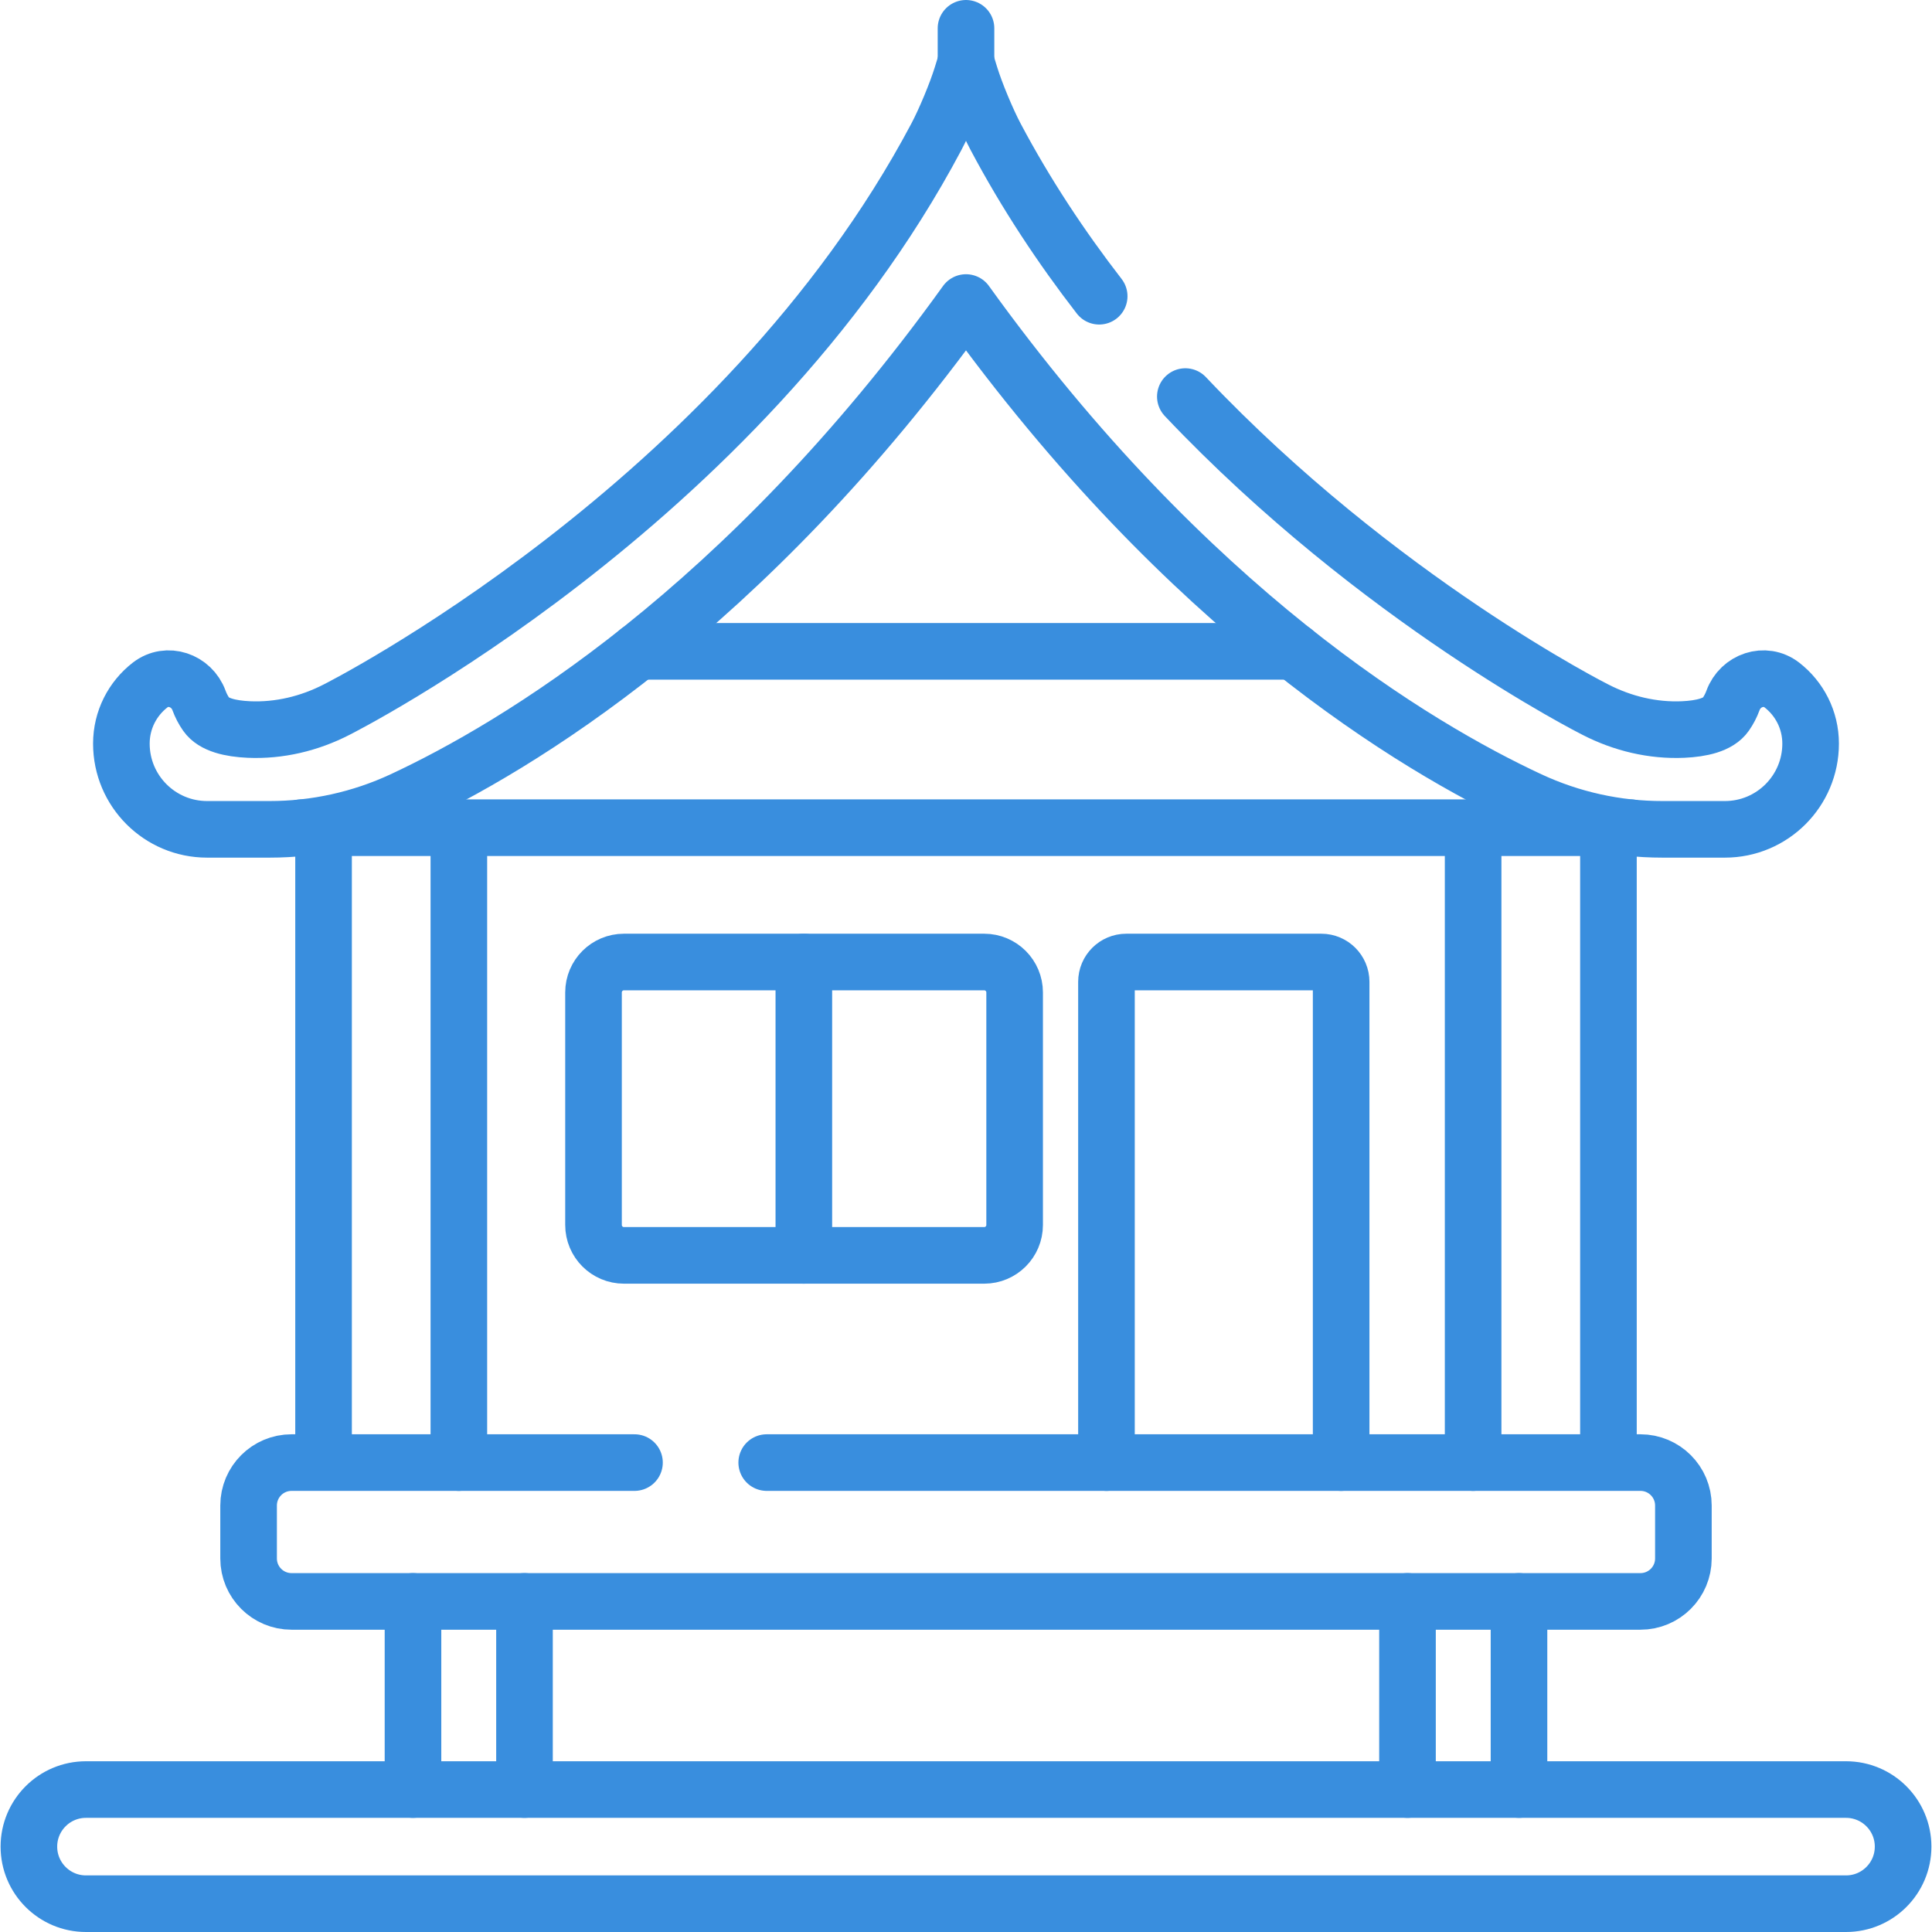
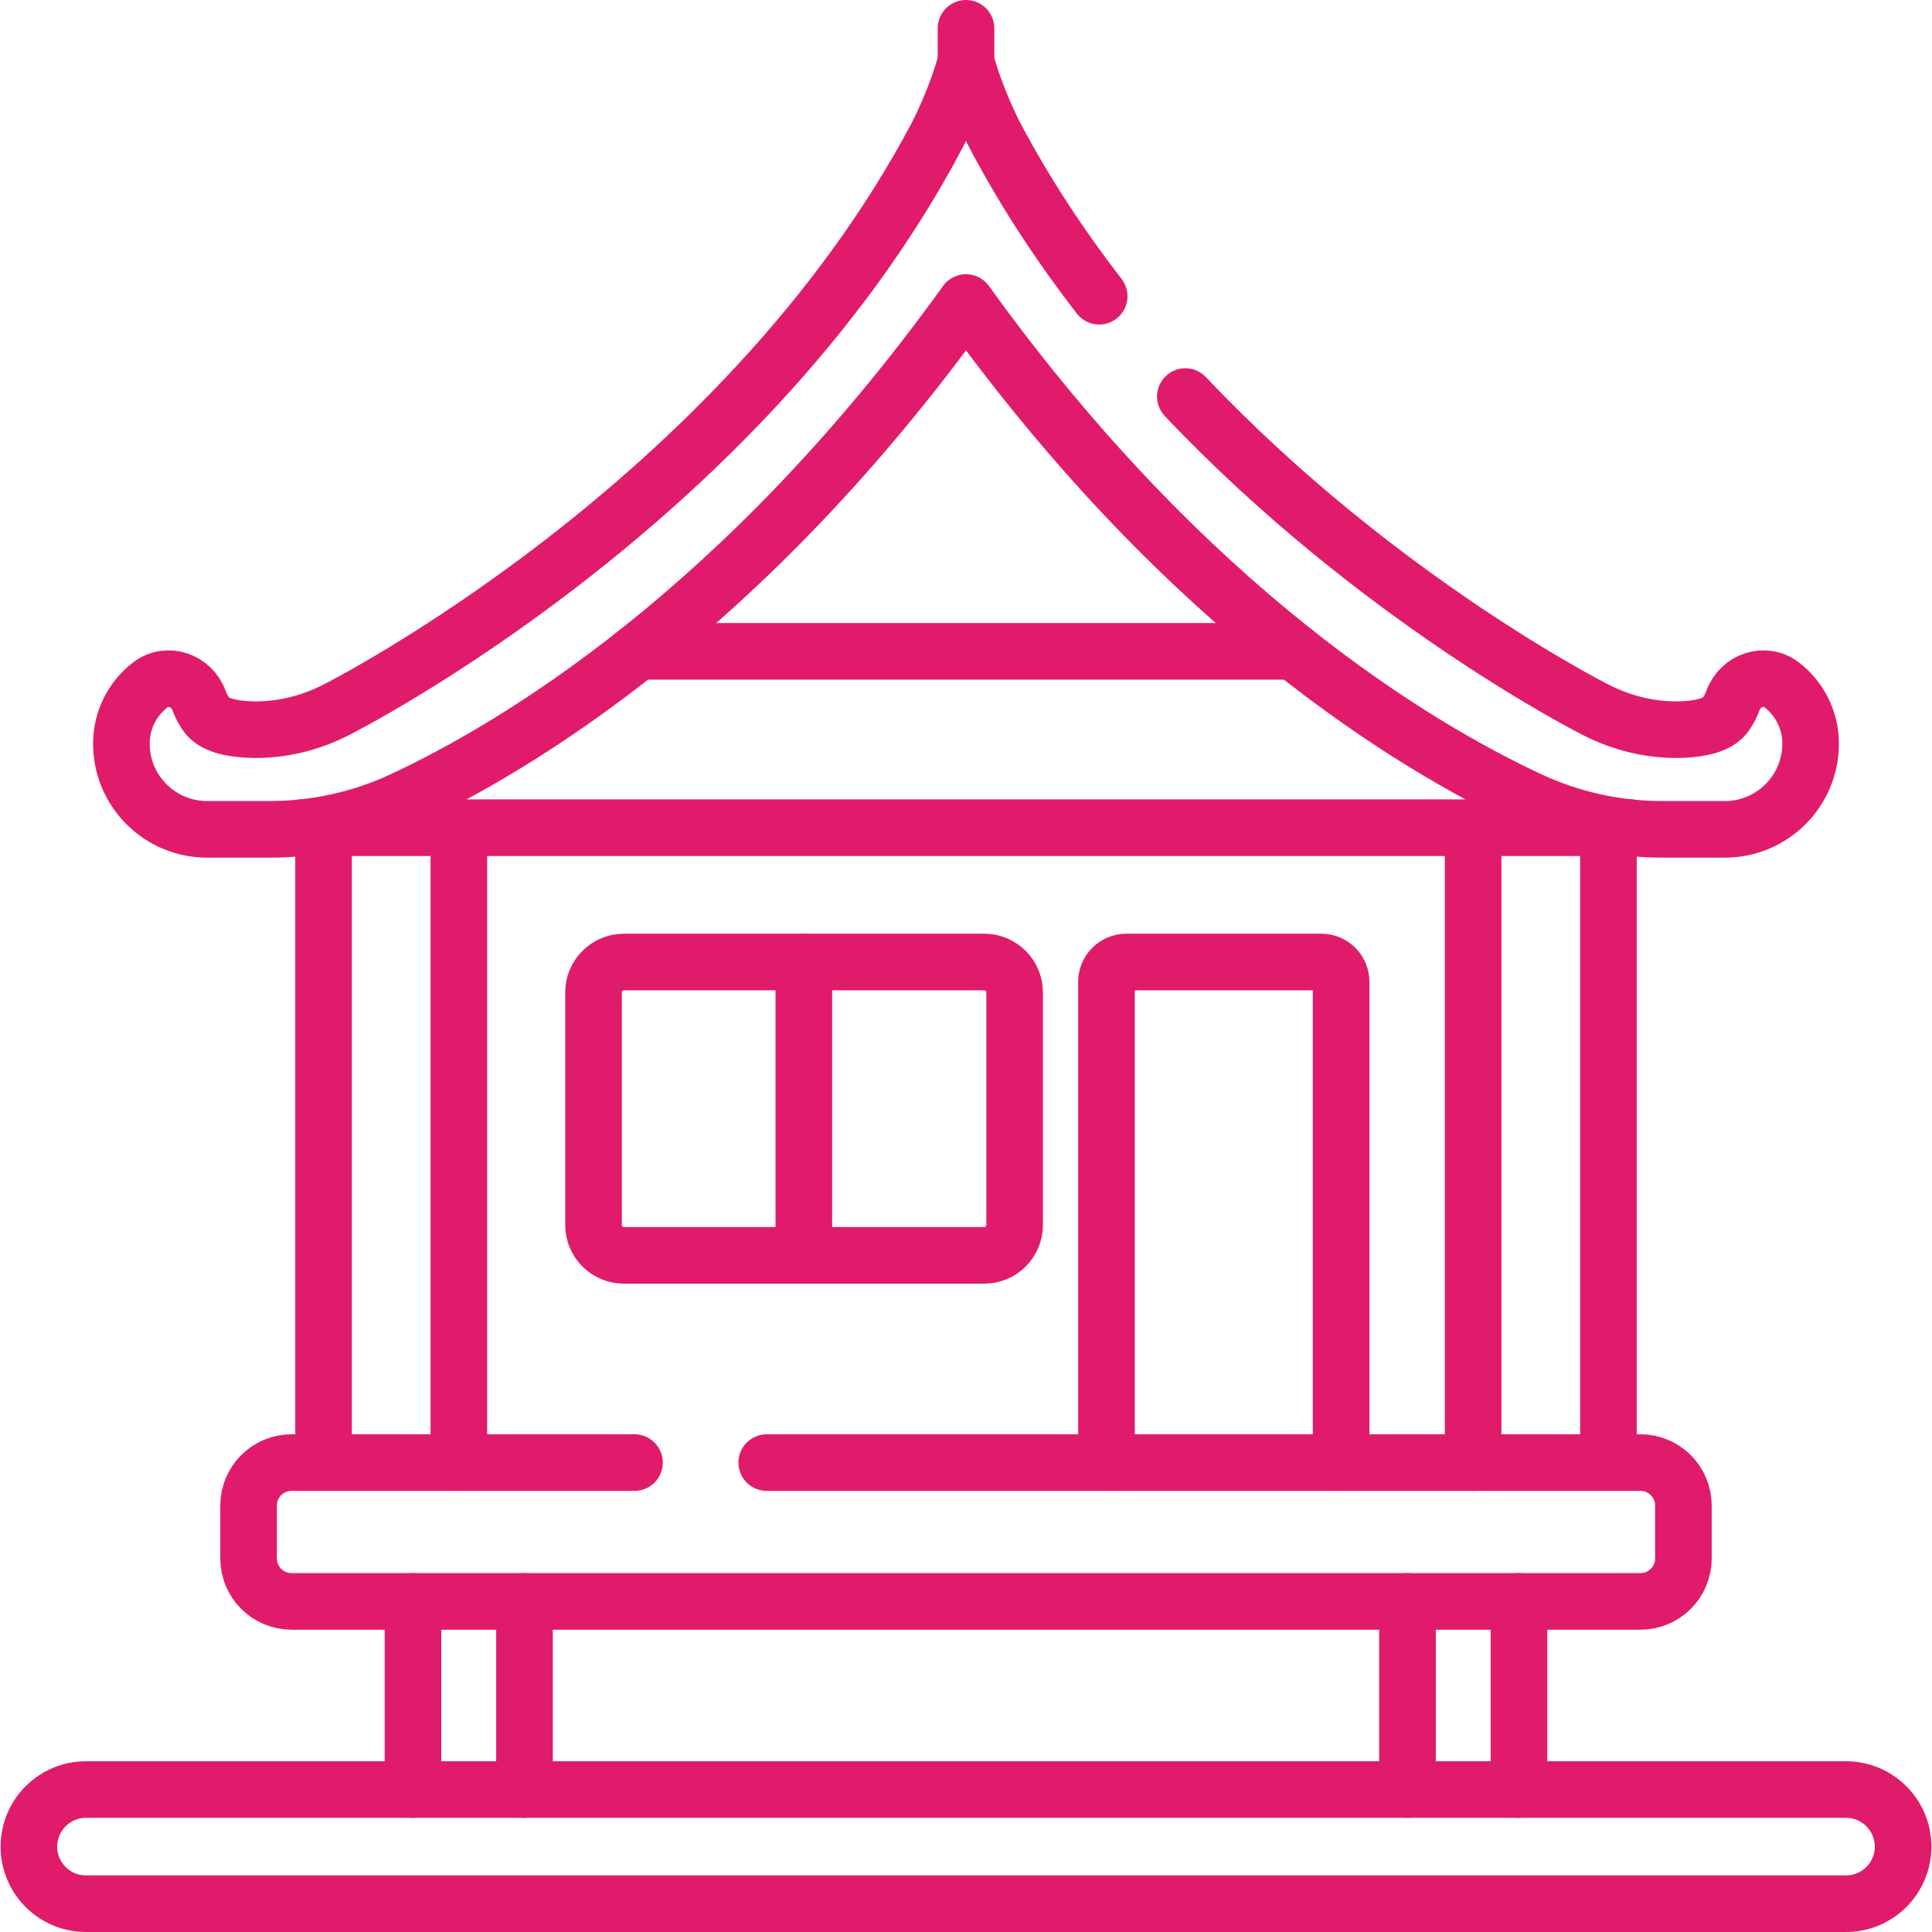
<svg xmlns="http://www.w3.org/2000/svg" version="1.1" width="512" height="512" x="0" y="0" viewBox="0 0 682.667 682.667" style="enable-background:new 0 0 512 512" xml:space="preserve" class="">
  <g>
    <defs fill="#000000">
      <clipPath id="a" clipPathUnits="userSpaceOnUse" fill="#000000">
-         <path d="M0 512h512V0H0Z" fill="#398ede" opacity="1" data-original="#000000" />
+         <path d="M0 512h512V0H0Z" fill="#e11b6b" opacity="1" data-original="#000000" />
      </clipPath>
    </defs>
-     <path d="M0 0v167.39" style="stroke-width:15;stroke-linecap:round;stroke-linejoin:round;stroke-miterlimit:10;stroke-dasharray:none;stroke-opacity:1" transform="matrix(1.33333 0 0 -1.33333 114.327 515.65)" fill="none" stroke="#398ede" stroke-width="15" stroke-linecap="round" stroke-linejoin="round" stroke-miterlimit="10" stroke-dasharray="none" stroke-opacity="" data-original="#000000" opacity="1" />
-     <path d="M0 0v-167.39" style="stroke-width:15;stroke-linecap:round;stroke-linejoin:round;stroke-miterlimit:10;stroke-dasharray:none;stroke-opacity:1" transform="matrix(1.33333 0 0 -1.33333 568.337 292.463)" fill="none" stroke="#398ede" stroke-width="15" stroke-linecap="round" stroke-linejoin="round" stroke-miterlimit="10" stroke-dasharray="none" stroke-opacity="" data-original="#000000" opacity="1" />
-     <path d="M0 0v77.744" style="stroke-width:15;stroke-linecap:round;stroke-linejoin:round;stroke-miterlimit:10;stroke-dasharray:none;stroke-opacity:1" transform="matrix(1.33333 0 0 -1.33333 284.034 443.583)" fill="none" stroke="#398ede" stroke-width="15" stroke-linecap="round" stroke-linejoin="round" stroke-miterlimit="10" stroke-dasharray="none" stroke-opacity="" data-original="#000000" opacity="1" />
+     <path d="M0 0v167.39" style="stroke-width:15;stroke-linecap:round;stroke-linejoin:round;stroke-miterlimit:10;stroke-dasharray:none;stroke-opacity:1" transform="matrix(1.33333 0 0 -1.33333 114.327 515.65)" fill="none" stroke="#e11b6b" stroke-width="15" stroke-linecap="round" stroke-linejoin="round" stroke-miterlimit="10" stroke-dasharray="none" stroke-opacity="" data-original="#000000" opacity="1" />
+     <path d="M0 0v-167.39" style="stroke-width:15;stroke-linecap:round;stroke-linejoin:round;stroke-miterlimit:10;stroke-dasharray:none;stroke-opacity:1" transform="matrix(1.33333 0 0 -1.33333 568.337 292.463)" fill="none" stroke="#e11b6b" stroke-width="15" stroke-linecap="round" stroke-linejoin="round" stroke-miterlimit="10" stroke-dasharray="none" stroke-opacity="" data-original="#000000" opacity="1" />
+     <path d="M0 0v77.744" style="stroke-width:15;stroke-linecap:round;stroke-linejoin:round;stroke-miterlimit:10;stroke-dasharray:none;stroke-opacity:1" transform="matrix(1.33333 0 0 -1.33333 284.034 443.583)" fill="none" stroke="#e11b6b" stroke-width="15" stroke-linecap="round" stroke-linejoin="round" stroke-miterlimit="10" stroke-dasharray="none" stroke-opacity="" data-original="#000000" opacity="1" />
    <g clip-path="url(#a)" transform="matrix(1.33333 0 0 -1.33333 0 682.667)">
-       <path d="M0 0v8.948" style="stroke-width:15;stroke-linecap:round;stroke-linejoin:round;stroke-miterlimit:10;stroke-dasharray:none;stroke-opacity:1" transform="translate(256.001 495.552)" fill="none" stroke="#398ede" stroke-width="15" stroke-linecap="round" stroke-linejoin="round" stroke-miterlimit="10" stroke-dasharray="none" stroke-opacity="" data-original="#000000" opacity="1" />
-       <path d="M0 0c-10.057 12.995-19.399 27.08-27.43 42.222-2.294 4.324-5.362 11.683-6.799 16.361l-1.067 3.472v.006l-.001-.003-.001.003v-.006l-1.066-3.472c-1.437-4.678-4.506-12.037-6.8-16.361-51.982-98.01-158.909-151.771-158.909-151.771-7.195-3.705-15.217-5.639-23.301-5.276-4.803.215-9.341 1.233-11.261 4.001a16.125 16.125 0 0 0-1.914 3.679c-1.96 5.385-8.451 7.616-12.978 4.102-4.627-3.593-7.604-9.208-7.604-15.52v0c0-12.546 10.171-22.717 22.717-22.717v0h16.555a83.359 83.359 0 0 1 35.214 7.777c30.102 14.024 90.528 50.06 149.347 131.829v.003l.001-.001.001.001v-.003C23.523-83.443 83.949-119.479 114.051-133.503a83.363 83.363 0 0 1 35.215-7.777h16.554v0c12.547 0 22.718 10.171 22.718 22.717 0 6.312-2.978 11.927-7.604 15.52-4.528 3.514-11.018 1.283-12.979-4.102a16.16 16.16 0 0 0-1.913-3.679c-1.92-2.768-6.459-3.786-11.263-4.001-8.083-.363-16.105 1.571-23.3 5.276 0 0-57.485 28.903-108.648 82.959" style="stroke-width:15;stroke-linecap:round;stroke-linejoin:round;stroke-miterlimit:10;stroke-dasharray:none;stroke-opacity:1" transform="translate(291.297 433.498)" fill="none" stroke="#398ede" stroke-width="15" stroke-linecap="round" stroke-linejoin="round" stroke-miterlimit="10" stroke-dasharray="none" stroke-opacity="" data-original="#000000" opacity="1" />
-       <path d="M0 0h352.149" style="stroke-width:15;stroke-linecap:round;stroke-linejoin:round;stroke-miterlimit:10;stroke-dasharray:none;stroke-opacity:1" transform="translate(79.925 292.653)" fill="none" stroke="#398ede" stroke-width="15" stroke-linecap="round" stroke-linejoin="round" stroke-miterlimit="10" stroke-dasharray="none" stroke-opacity="" data-original="#000000" opacity="1" />
-       <path d="M0 0h-173.694" style="stroke-width:15;stroke-linecap:round;stroke-linejoin:round;stroke-miterlimit:10;stroke-dasharray:none;stroke-opacity:1" transform="translate(342.847 339.39)" fill="none" stroke="#398ede" stroke-width="15" stroke-linecap="round" stroke-linejoin="round" stroke-miterlimit="10" stroke-dasharray="none" stroke-opacity="" data-original="#000000" opacity="1" />
-       <path d="M0 0h-95.476a8.063 8.063 0 0 0-8.063 8.064v61.617a8.063 8.063 0 0 0 8.063 8.063H0a8.062 8.062 0 0 0 8.063-8.063V8.064A8.063 8.063 0 0 0 0 0Z" style="stroke-width:15;stroke-linecap:round;stroke-linejoin:round;stroke-miterlimit:10;stroke-dasharray:none;stroke-opacity:1" transform="translate(260.826 179.313)" fill="none" stroke="#398ede" stroke-width="15" stroke-linecap="round" stroke-linejoin="round" stroke-miterlimit="10" stroke-dasharray="none" stroke-opacity="" data-original="#000000" opacity="1" />
-       <path d="M0 0h-466.437c-8.353 0-15.124 6.771-15.124 15.125 0 8.353 6.771 15.125 15.124 15.125H0c8.353 0 15.125-6.772 15.125-15.125C15.125 6.771 8.353 0 0 0Z" style="stroke-width:15;stroke-linecap:round;stroke-linejoin:round;stroke-miterlimit:10;stroke-dasharray:none;stroke-opacity:1" transform="translate(489.218 7.5)" fill="none" stroke="#398ede" stroke-width="15" stroke-linecap="round" stroke-linejoin="round" stroke-miterlimit="10" stroke-dasharray="none" stroke-opacity="" data-original="#000000" opacity="1" />
-       <path d="M0 0h231.549c6.286 0 11.382-5.096 11.382-11.381v-14.028c0-6.286-5.096-11.381-11.382-11.381h-357.473c-6.285 0-11.381 5.095-11.381 11.381v14.028c0 6.285 5.096 11.381 11.381 11.381h90.885" style="stroke-width:15;stroke-linecap:round;stroke-linejoin:round;stroke-miterlimit:10;stroke-dasharray:none;stroke-opacity:1" transform="translate(203.186 124.4)" fill="none" stroke="#398ede" stroke-width="15" stroke-linecap="round" stroke-linejoin="round" stroke-miterlimit="10" stroke-dasharray="none" stroke-opacity="" data-original="#000000" opacity="1" />
-       <path d="M0 0v127.398a5.258 5.258 0 0 1-5.259 5.259h-51.675a5.259 5.259 0 0 1-5.259-5.259V0" style="stroke-width:15;stroke-linecap:round;stroke-linejoin:round;stroke-miterlimit:10;stroke-dasharray:none;stroke-opacity:1" transform="translate(355.418 124.4)" fill="none" stroke="#398ede" stroke-width="15" stroke-linecap="round" stroke-linejoin="round" stroke-miterlimit="10" stroke-dasharray="none" stroke-opacity="" data-original="#000000" opacity="1" />
-       <path d="M0 0v168.253" style="stroke-width:15;stroke-linecap:round;stroke-linejoin:round;stroke-miterlimit:10;stroke-dasharray:none;stroke-opacity:1" transform="translate(390.394 124.4)" fill="none" stroke="#398ede" stroke-width="15" stroke-linecap="round" stroke-linejoin="round" stroke-miterlimit="10" stroke-dasharray="none" stroke-opacity="" data-original="#000000" opacity="1" />
-       <path d="M0 0v-168.253" style="stroke-width:15;stroke-linecap:round;stroke-linejoin:round;stroke-miterlimit:10;stroke-dasharray:none;stroke-opacity:1" transform="translate(121.603 292.653)" fill="none" stroke="#398ede" stroke-width="15" stroke-linecap="round" stroke-linejoin="round" stroke-miterlimit="10" stroke-dasharray="none" stroke-opacity="" data-original="#000000" opacity="1" />
-       <path d="M0 0v49.86" style="stroke-width:15;stroke-linecap:round;stroke-linejoin:round;stroke-miterlimit:10;stroke-dasharray:none;stroke-opacity:1" transform="translate(138.996 37.75)" fill="none" stroke="#398ede" stroke-width="15" stroke-linecap="round" stroke-linejoin="round" stroke-miterlimit="10" stroke-dasharray="none" stroke-opacity="" data-original="#000000" opacity="1" />
-       <path d="M0 0v-49.86" style="stroke-width:15;stroke-linecap:round;stroke-linejoin:round;stroke-miterlimit:10;stroke-dasharray:none;stroke-opacity:1" transform="translate(109.447 87.61)" fill="none" stroke="#398ede" stroke-width="15" stroke-linecap="round" stroke-linejoin="round" stroke-miterlimit="10" stroke-dasharray="none" stroke-opacity="" data-original="#000000" opacity="1" />
-       <path d="M0 0v49.86" style="stroke-width:15;stroke-linecap:round;stroke-linejoin:round;stroke-miterlimit:10;stroke-dasharray:none;stroke-opacity:1" transform="translate(402.55 37.75)" fill="none" stroke="#398ede" stroke-width="15" stroke-linecap="round" stroke-linejoin="round" stroke-miterlimit="10" stroke-dasharray="none" stroke-opacity="" data-original="#000000" opacity="1" />
-       <path d="M0 0v-49.86" style="stroke-width:15;stroke-linecap:round;stroke-linejoin:round;stroke-miterlimit:10;stroke-dasharray:none;stroke-opacity:1" transform="translate(373.002 87.61)" fill="none" stroke="#398ede" stroke-width="15" stroke-linecap="round" stroke-linejoin="round" stroke-miterlimit="10" stroke-dasharray="none" stroke-opacity="" data-original="#000000" opacity="1" />
+       <path d="M0 0v8.948" style="stroke-width:15;stroke-linecap:round;stroke-linejoin:round;stroke-miterlimit:10;stroke-dasharray:none;stroke-opacity:1" transform="translate(256.001 495.552)" fill="none" stroke="#e11b6b" stroke-width="15" stroke-linecap="round" stroke-linejoin="round" stroke-miterlimit="10" stroke-dasharray="none" stroke-opacity="" data-original="#000000" opacity="1" />
+       <path d="M0 0c-10.057 12.995-19.399 27.08-27.43 42.222-2.294 4.324-5.362 11.683-6.799 16.361l-1.067 3.472v.006l-.001-.003-.001.003v-.006l-1.066-3.472c-1.437-4.678-4.506-12.037-6.8-16.361-51.982-98.01-158.909-151.771-158.909-151.771-7.195-3.705-15.217-5.639-23.301-5.276-4.803.215-9.341 1.233-11.261 4.001a16.125 16.125 0 0 0-1.914 3.679c-1.96 5.385-8.451 7.616-12.978 4.102-4.627-3.593-7.604-9.208-7.604-15.52v0c0-12.546 10.171-22.717 22.717-22.717v0h16.555a83.359 83.359 0 0 1 35.214 7.777c30.102 14.024 90.528 50.06 149.347 131.829v.003l.001-.001.001.001v-.003C23.523-83.443 83.949-119.479 114.051-133.503a83.363 83.363 0 0 1 35.215-7.777h16.554v0c12.547 0 22.718 10.171 22.718 22.717 0 6.312-2.978 11.927-7.604 15.52-4.528 3.514-11.018 1.283-12.979-4.102a16.16 16.16 0 0 0-1.913-3.679c-1.92-2.768-6.459-3.786-11.263-4.001-8.083-.363-16.105 1.571-23.3 5.276 0 0-57.485 28.903-108.648 82.959" style="stroke-width:15;stroke-linecap:round;stroke-linejoin:round;stroke-miterlimit:10;stroke-dasharray:none;stroke-opacity:1" transform="translate(291.297 433.498)" fill="none" stroke="#e11b6b" stroke-width="15" stroke-linecap="round" stroke-linejoin="round" stroke-miterlimit="10" stroke-dasharray="none" stroke-opacity="" data-original="#000000" opacity="1" />
+       <path d="M0 0h352.149" style="stroke-width:15;stroke-linecap:round;stroke-linejoin:round;stroke-miterlimit:10;stroke-dasharray:none;stroke-opacity:1" transform="translate(79.925 292.653)" fill="none" stroke="#e11b6b" stroke-width="15" stroke-linecap="round" stroke-linejoin="round" stroke-miterlimit="10" stroke-dasharray="none" stroke-opacity="" data-original="#000000" opacity="1" />
+       <path d="M0 0h-173.694" style="stroke-width:15;stroke-linecap:round;stroke-linejoin:round;stroke-miterlimit:10;stroke-dasharray:none;stroke-opacity:1" transform="translate(342.847 339.39)" fill="none" stroke="#e11b6b" stroke-width="15" stroke-linecap="round" stroke-linejoin="round" stroke-miterlimit="10" stroke-dasharray="none" stroke-opacity="" data-original="#000000" opacity="1" />
+       <path d="M0 0h-95.476a8.063 8.063 0 0 0-8.063 8.064v61.617a8.063 8.063 0 0 0 8.063 8.063H0a8.062 8.062 0 0 0 8.063-8.063V8.064A8.063 8.063 0 0 0 0 0Z" style="stroke-width:15;stroke-linecap:round;stroke-linejoin:round;stroke-miterlimit:10;stroke-dasharray:none;stroke-opacity:1" transform="translate(260.826 179.313)" fill="none" stroke="#e11b6b" stroke-width="15" stroke-linecap="round" stroke-linejoin="round" stroke-miterlimit="10" stroke-dasharray="none" stroke-opacity="" data-original="#000000" opacity="1" />
+       <path d="M0 0h-466.437c-8.353 0-15.124 6.771-15.124 15.125 0 8.353 6.771 15.125 15.124 15.125H0c8.353 0 15.125-6.772 15.125-15.125C15.125 6.771 8.353 0 0 0Z" style="stroke-width:15;stroke-linecap:round;stroke-linejoin:round;stroke-miterlimit:10;stroke-dasharray:none;stroke-opacity:1" transform="translate(489.218 7.5)" fill="none" stroke="#e11b6b" stroke-width="15" stroke-linecap="round" stroke-linejoin="round" stroke-miterlimit="10" stroke-dasharray="none" stroke-opacity="" data-original="#000000" opacity="1" />
+       <path d="M0 0h231.549c6.286 0 11.382-5.096 11.382-11.381v-14.028c0-6.286-5.096-11.381-11.382-11.381h-357.473c-6.285 0-11.381 5.095-11.381 11.381v14.028c0 6.285 5.096 11.381 11.381 11.381h90.885" style="stroke-width:15;stroke-linecap:round;stroke-linejoin:round;stroke-miterlimit:10;stroke-dasharray:none;stroke-opacity:1" transform="translate(203.186 124.4)" fill="none" stroke="#e11b6b" stroke-width="15" stroke-linecap="round" stroke-linejoin="round" stroke-miterlimit="10" stroke-dasharray="none" stroke-opacity="" data-original="#000000" opacity="1" />
+       <path d="M0 0v127.398a5.258 5.258 0 0 1-5.259 5.259h-51.675a5.259 5.259 0 0 1-5.259-5.259V0" style="stroke-width:15;stroke-linecap:round;stroke-linejoin:round;stroke-miterlimit:10;stroke-dasharray:none;stroke-opacity:1" transform="translate(355.418 124.4)" fill="none" stroke="#e11b6b" stroke-width="15" stroke-linecap="round" stroke-linejoin="round" stroke-miterlimit="10" stroke-dasharray="none" stroke-opacity="" data-original="#000000" opacity="1" />
+       <path d="M0 0v168.253" style="stroke-width:15;stroke-linecap:round;stroke-linejoin:round;stroke-miterlimit:10;stroke-dasharray:none;stroke-opacity:1" transform="translate(390.394 124.4)" fill="none" stroke="#e11b6b" stroke-width="15" stroke-linecap="round" stroke-linejoin="round" stroke-miterlimit="10" stroke-dasharray="none" stroke-opacity="" data-original="#000000" opacity="1" />
+       <path d="M0 0v-168.253" style="stroke-width:15;stroke-linecap:round;stroke-linejoin:round;stroke-miterlimit:10;stroke-dasharray:none;stroke-opacity:1" transform="translate(121.603 292.653)" fill="none" stroke="#e11b6b" stroke-width="15" stroke-linecap="round" stroke-linejoin="round" stroke-miterlimit="10" stroke-dasharray="none" stroke-opacity="" data-original="#000000" opacity="1" />
+       <path d="M0 0v49.86" style="stroke-width:15;stroke-linecap:round;stroke-linejoin:round;stroke-miterlimit:10;stroke-dasharray:none;stroke-opacity:1" transform="translate(138.996 37.75)" fill="none" stroke="#e11b6b" stroke-width="15" stroke-linecap="round" stroke-linejoin="round" stroke-miterlimit="10" stroke-dasharray="none" stroke-opacity="" data-original="#000000" opacity="1" />
+       <path d="M0 0v-49.86" style="stroke-width:15;stroke-linecap:round;stroke-linejoin:round;stroke-miterlimit:10;stroke-dasharray:none;stroke-opacity:1" transform="translate(109.447 87.61)" fill="none" stroke="#e11b6b" stroke-width="15" stroke-linecap="round" stroke-linejoin="round" stroke-miterlimit="10" stroke-dasharray="none" stroke-opacity="" data-original="#000000" opacity="1" />
+       <path d="M0 0v49.86" style="stroke-width:15;stroke-linecap:round;stroke-linejoin:round;stroke-miterlimit:10;stroke-dasharray:none;stroke-opacity:1" transform="translate(402.55 37.75)" fill="none" stroke="#e11b6b" stroke-width="15" stroke-linecap="round" stroke-linejoin="round" stroke-miterlimit="10" stroke-dasharray="none" stroke-opacity="" data-original="#000000" opacity="1" />
+       <path d="M0 0v-49.86" style="stroke-width:15;stroke-linecap:round;stroke-linejoin:round;stroke-miterlimit:10;stroke-dasharray:none;stroke-opacity:1" transform="translate(373.002 87.61)" fill="none" stroke="#e11b6b" stroke-width="15" stroke-linecap="round" stroke-linejoin="round" stroke-miterlimit="10" stroke-dasharray="none" stroke-opacity="" data-original="#000000" opacity="1" />
    </g>
  </g>
</svg>
